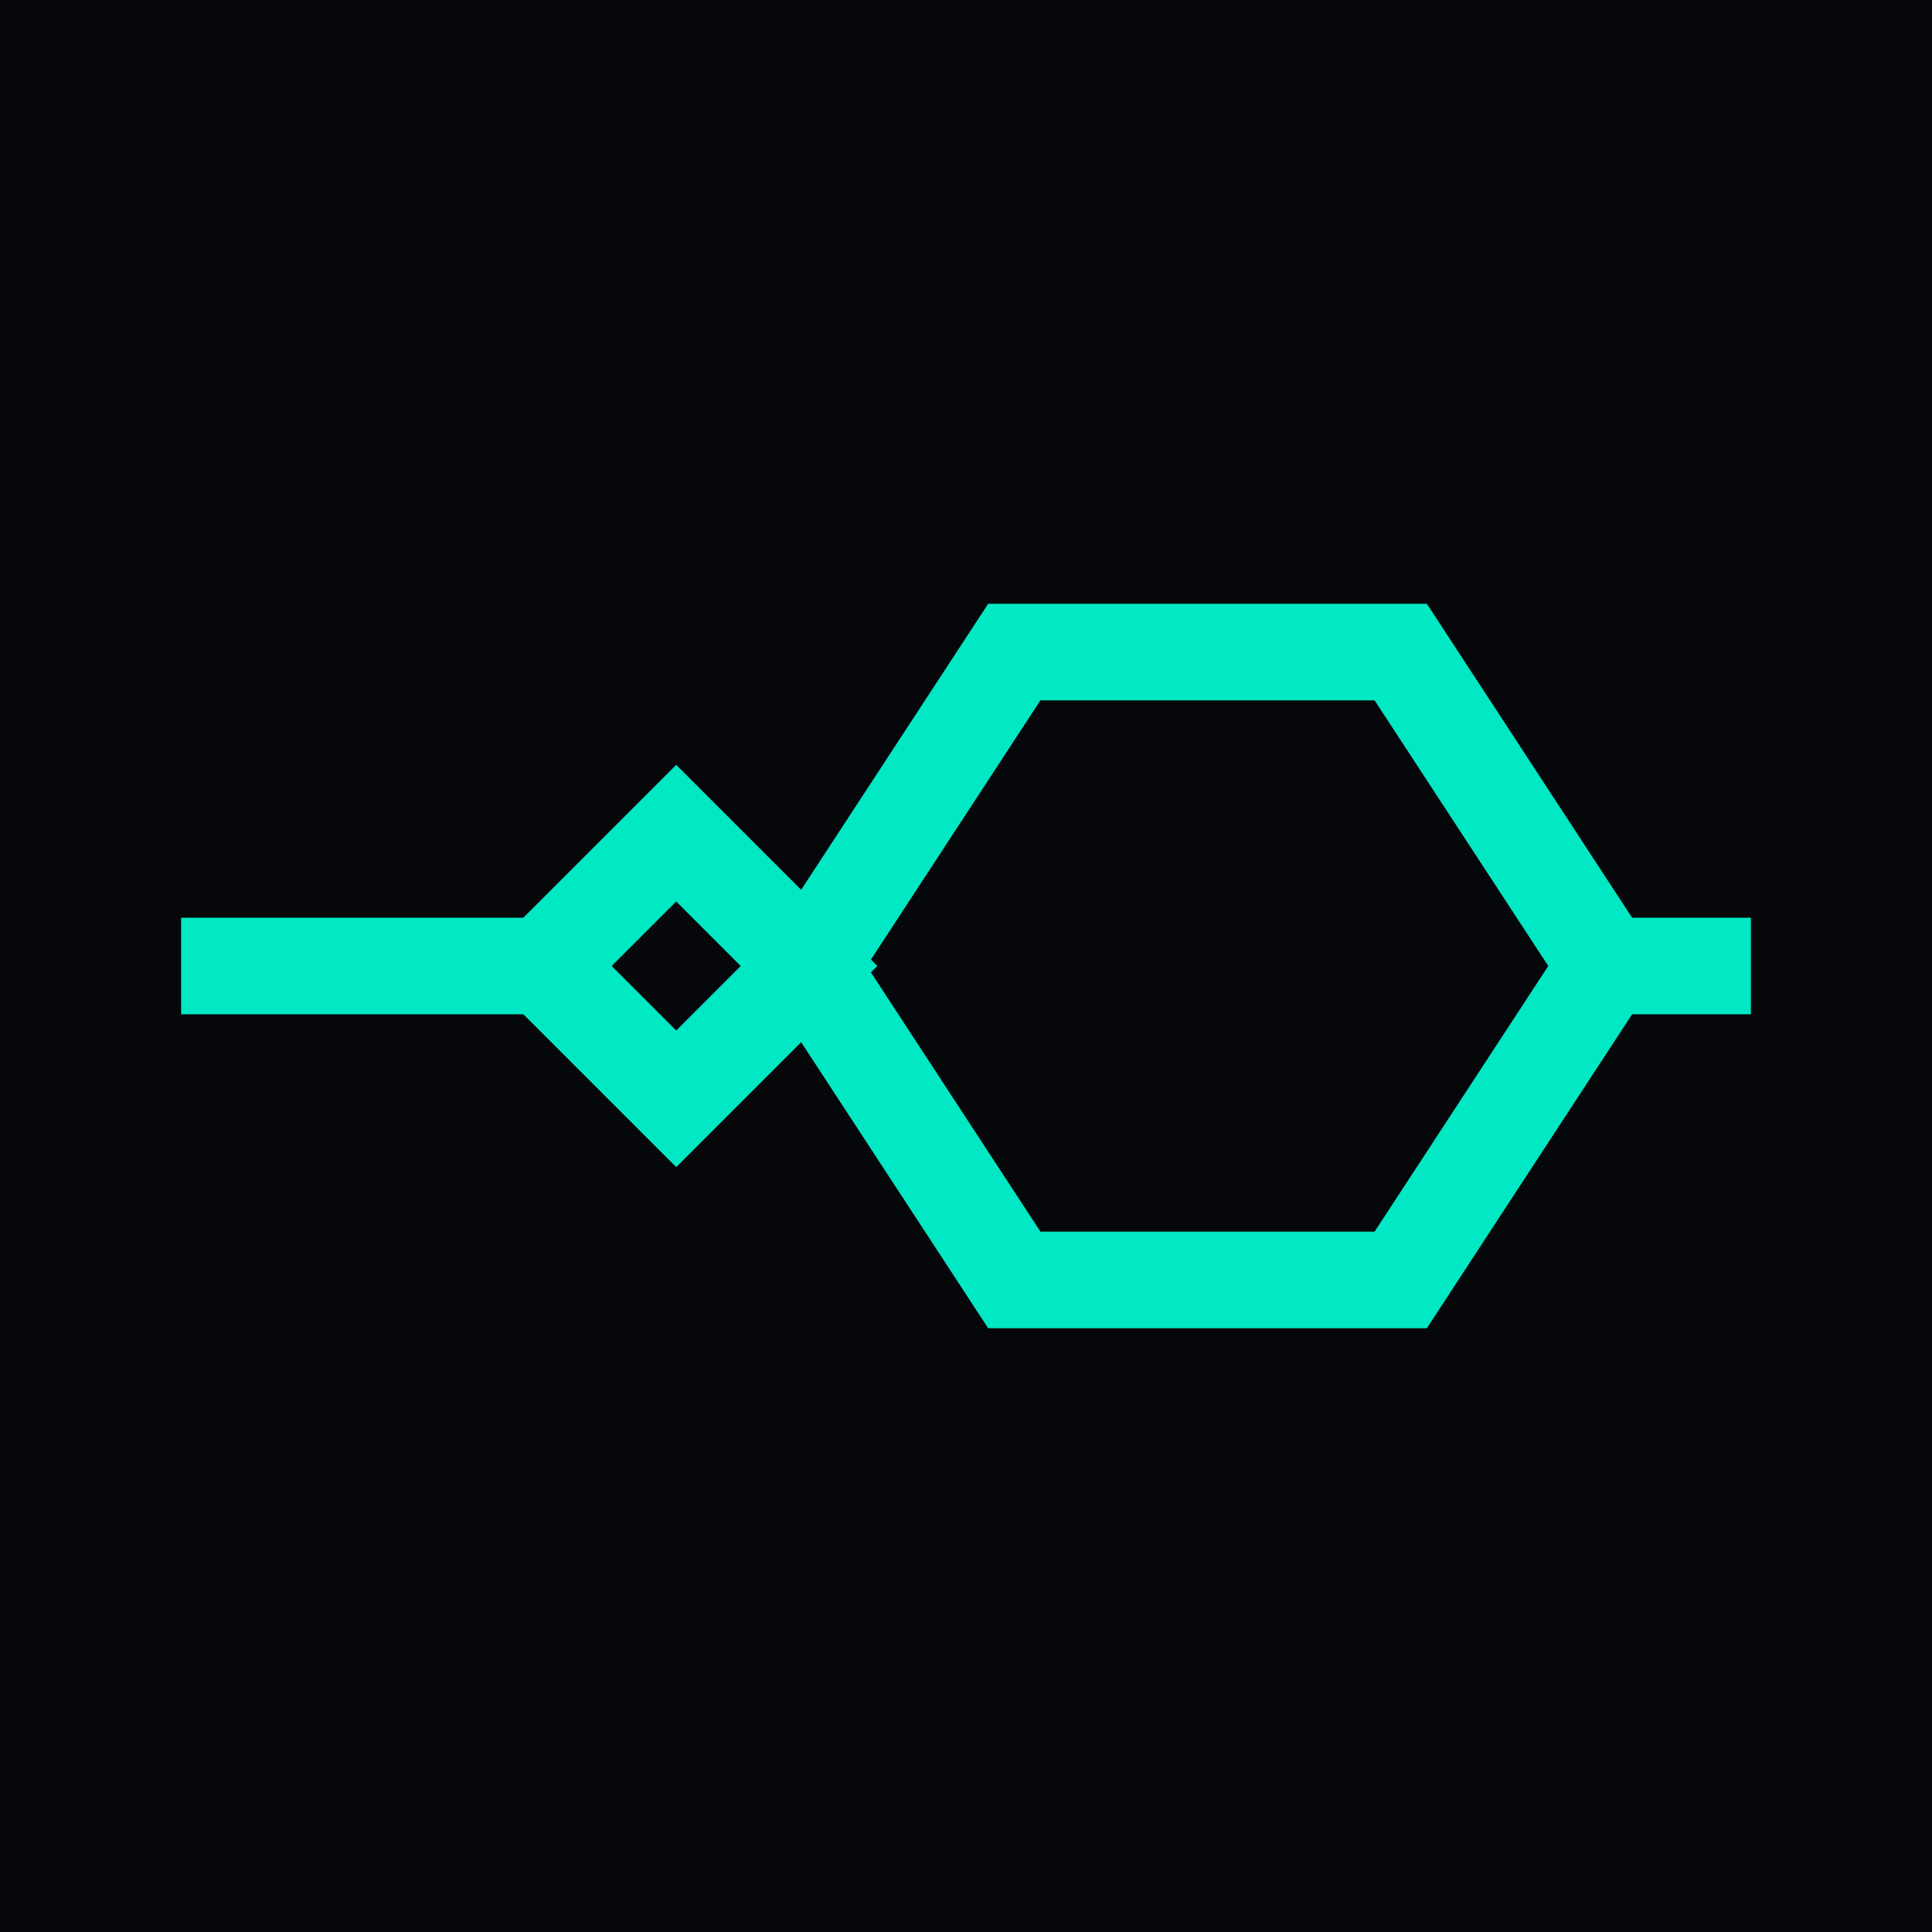
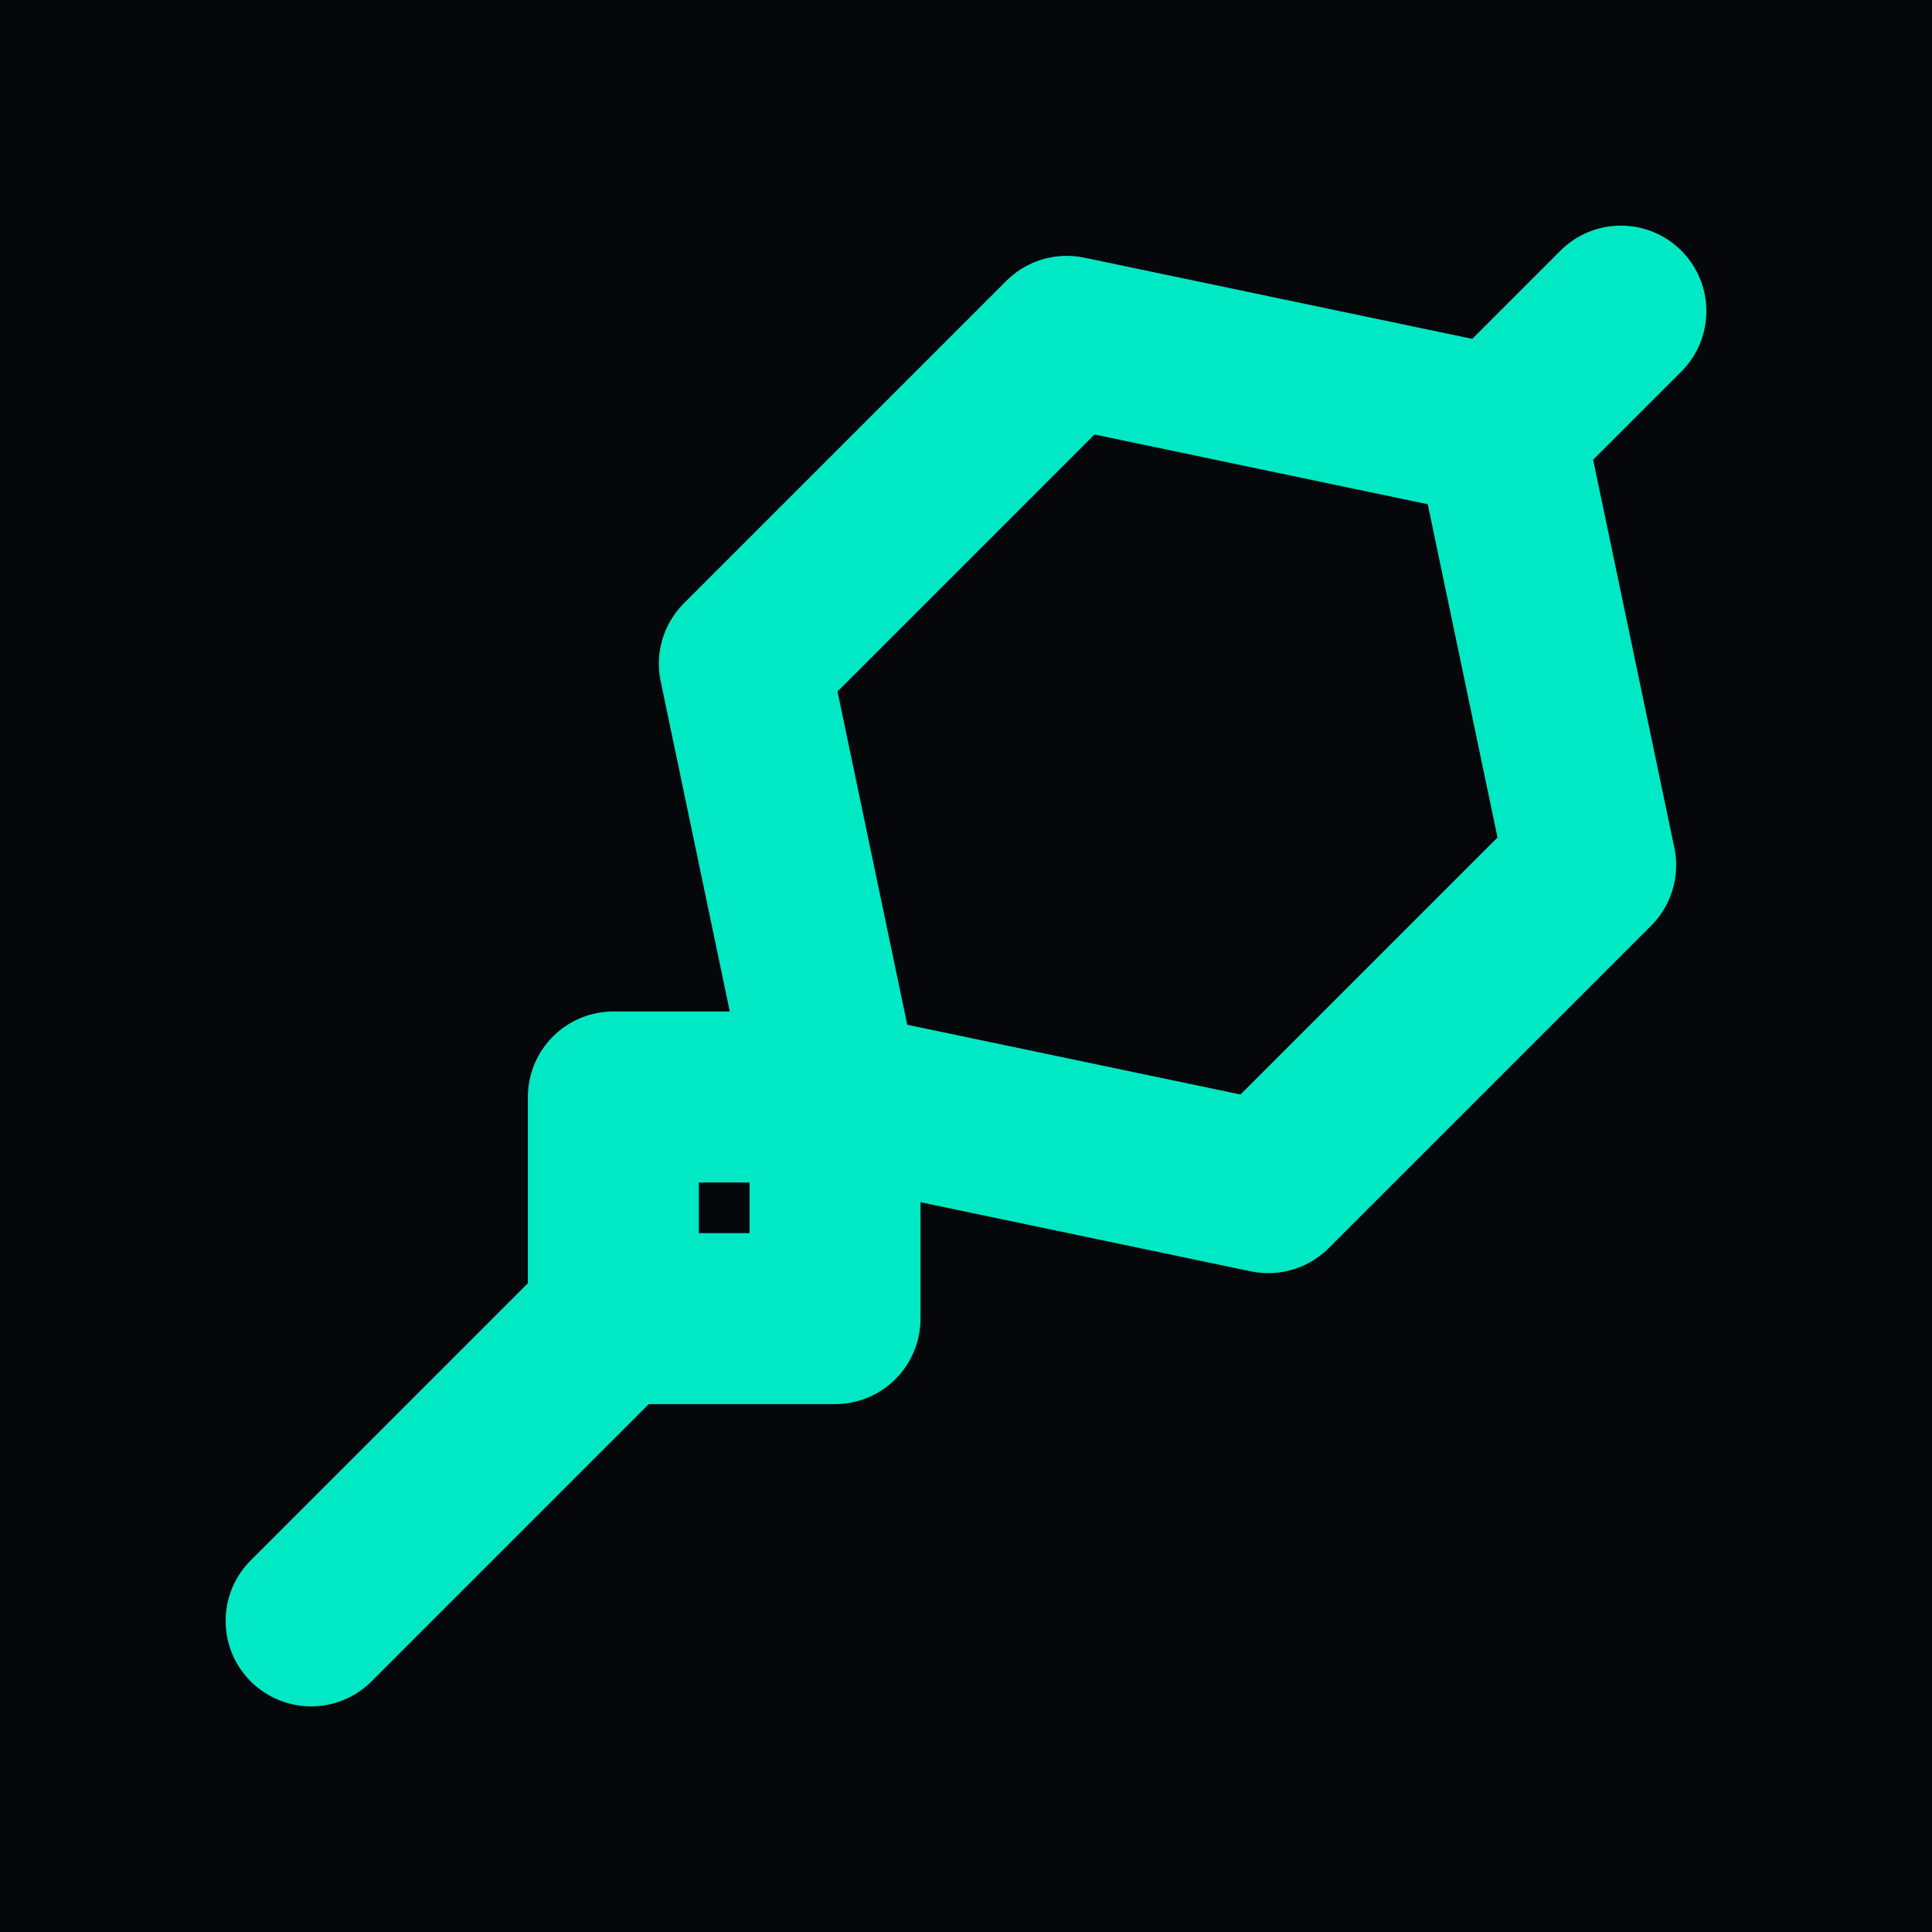
<svg xmlns="http://www.w3.org/2000/svg" viewBox="0 0 32 32" fill="none">
  <rect width="32" height="32" fill="#05070a" />
-   <g stroke="#00e8c4" stroke-width="1.6" stroke-linejoin="miter" stroke-linecap="butt">
+   <g fill="none" stroke="#00e8c4" stroke-width="2.4" stroke-linejoin="round" stroke-linecap="round" transform="translate(16 16) rotate(-45) scale(1.18) translate(-16 -16)">
    <path d="M3 16h6" />
-     <path d="M9 16l2.2-2.2 2.2 2.2-2.2 2.2z" fill="#05070a" />
+     <path d="M9 16l2.2-2.2 2.2 2.2-2.2 2.2z" />
    <path d="M13.4 16l3.4-5.2h6.4L26.6 16l-3.4 5.2h-6.4z" />
    <path d="M26.6 16H29" />
  </g>
</svg>
